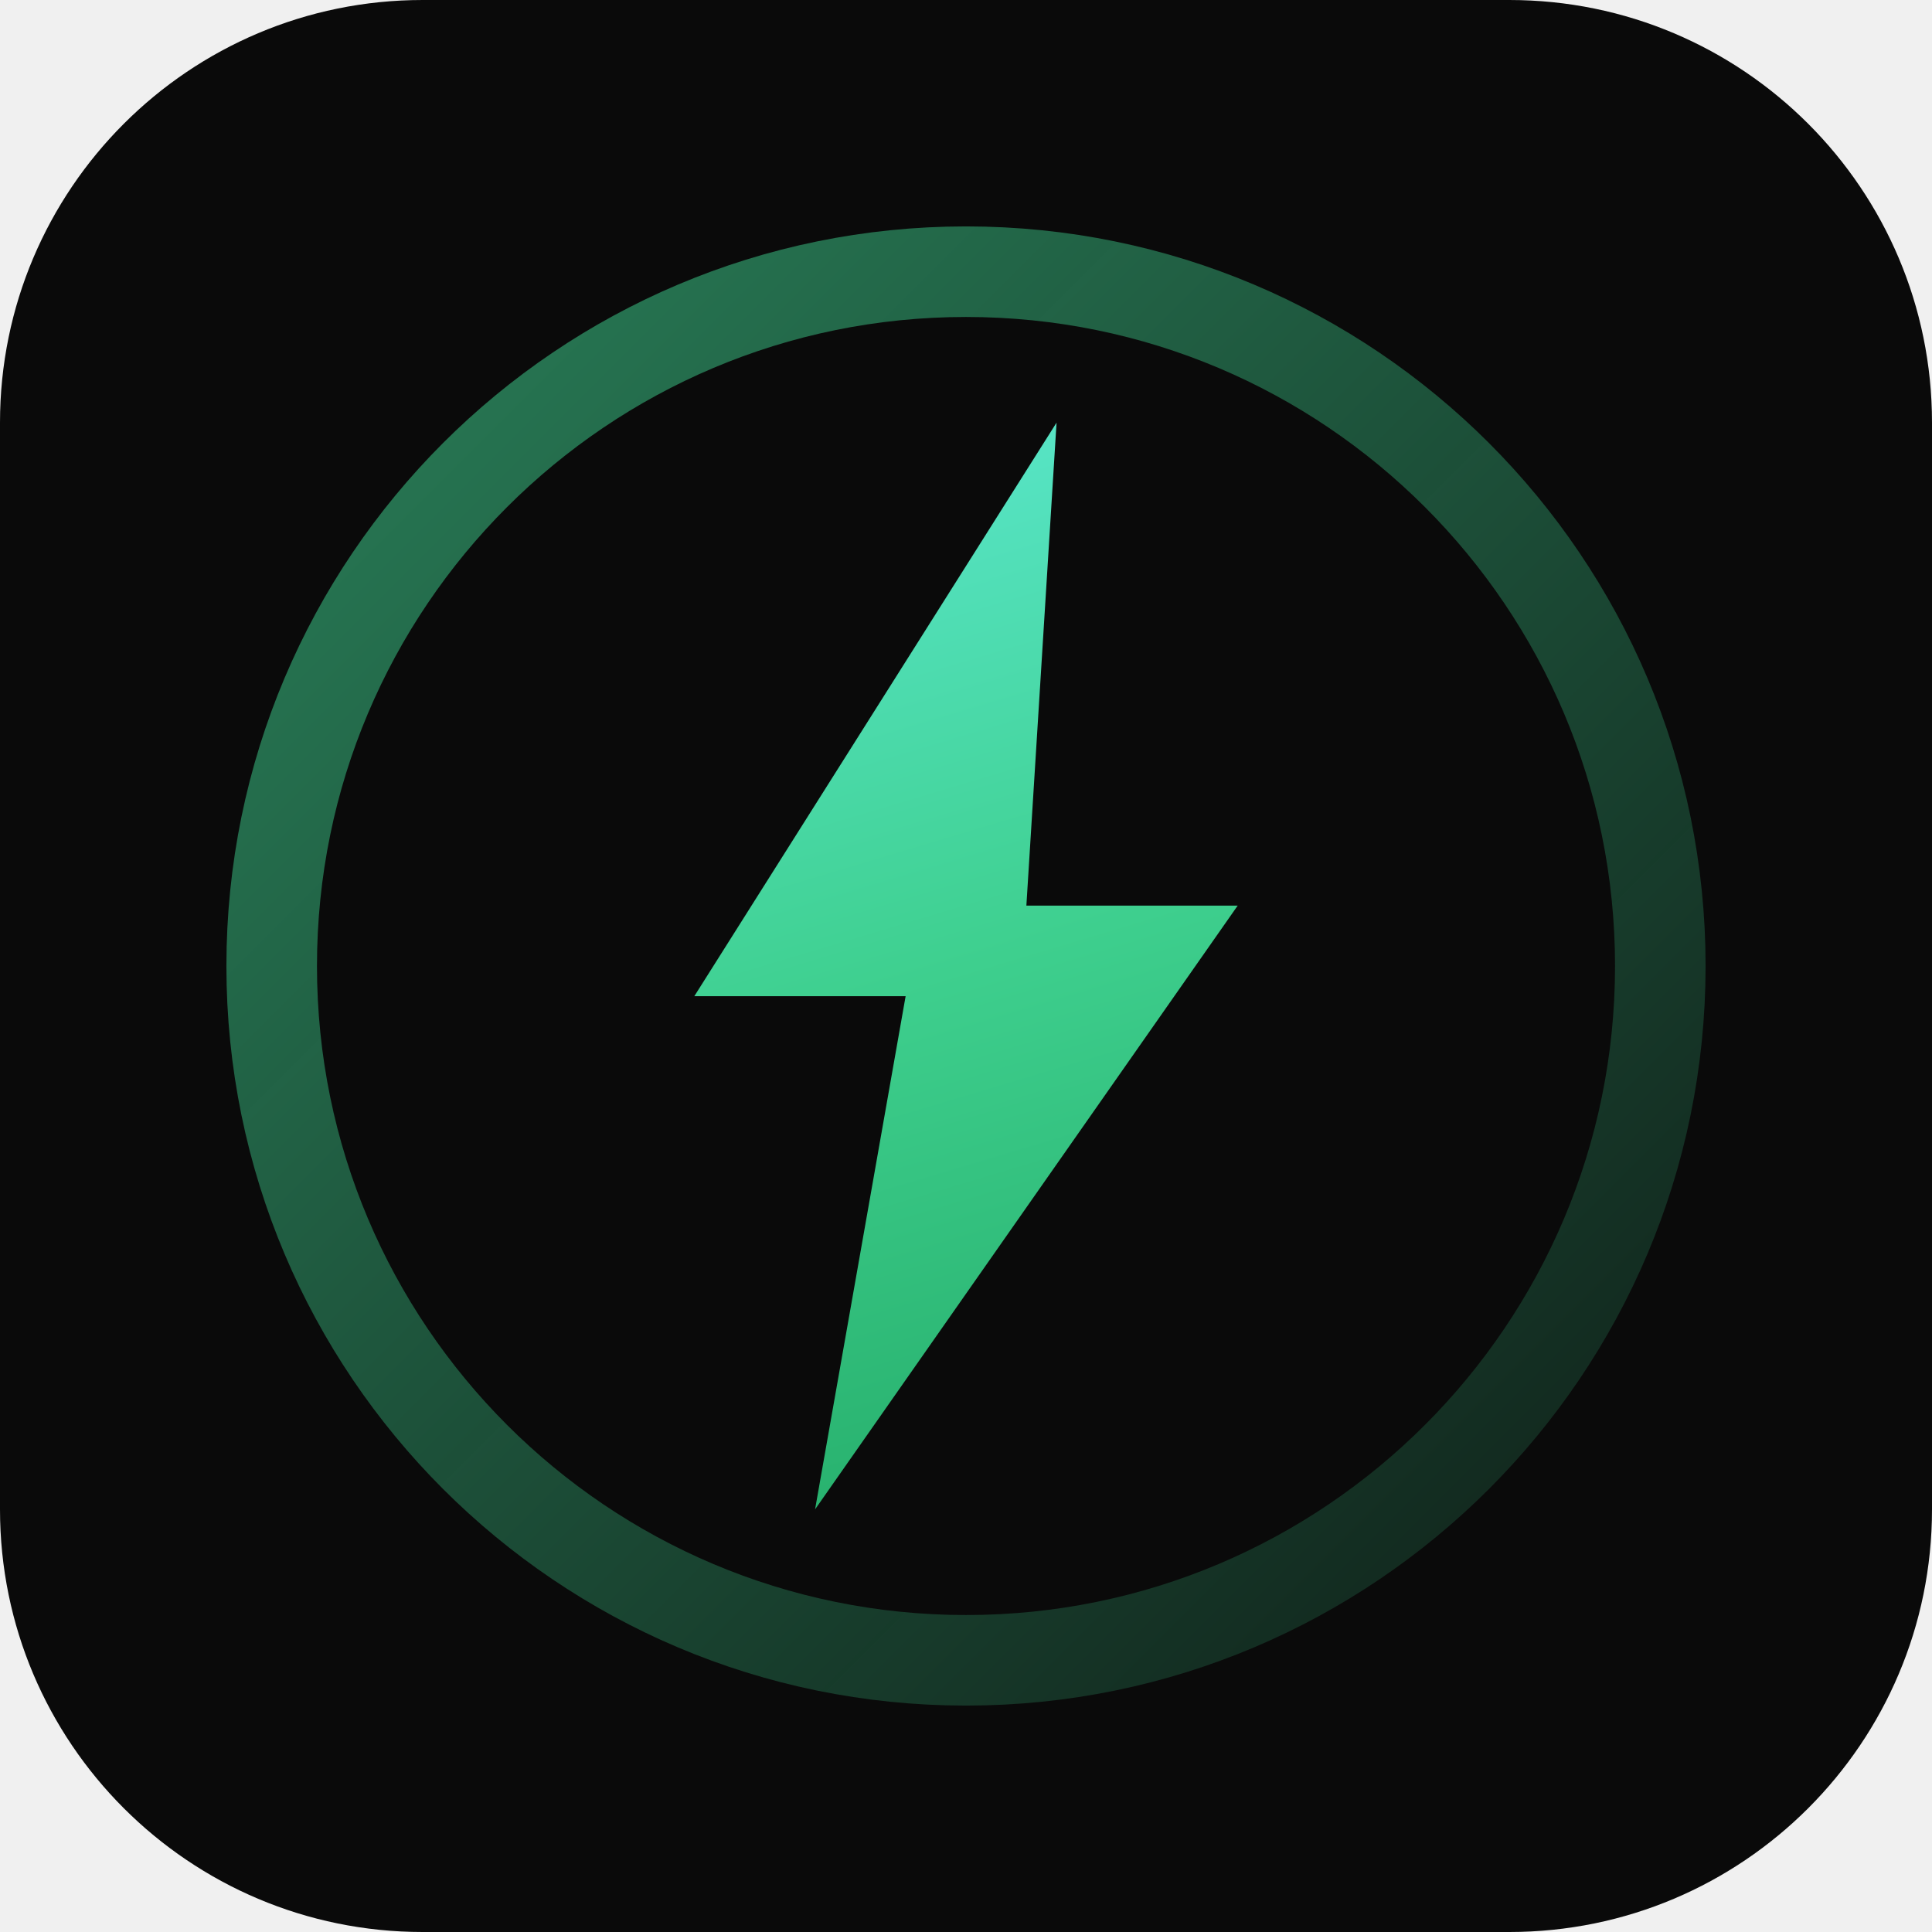
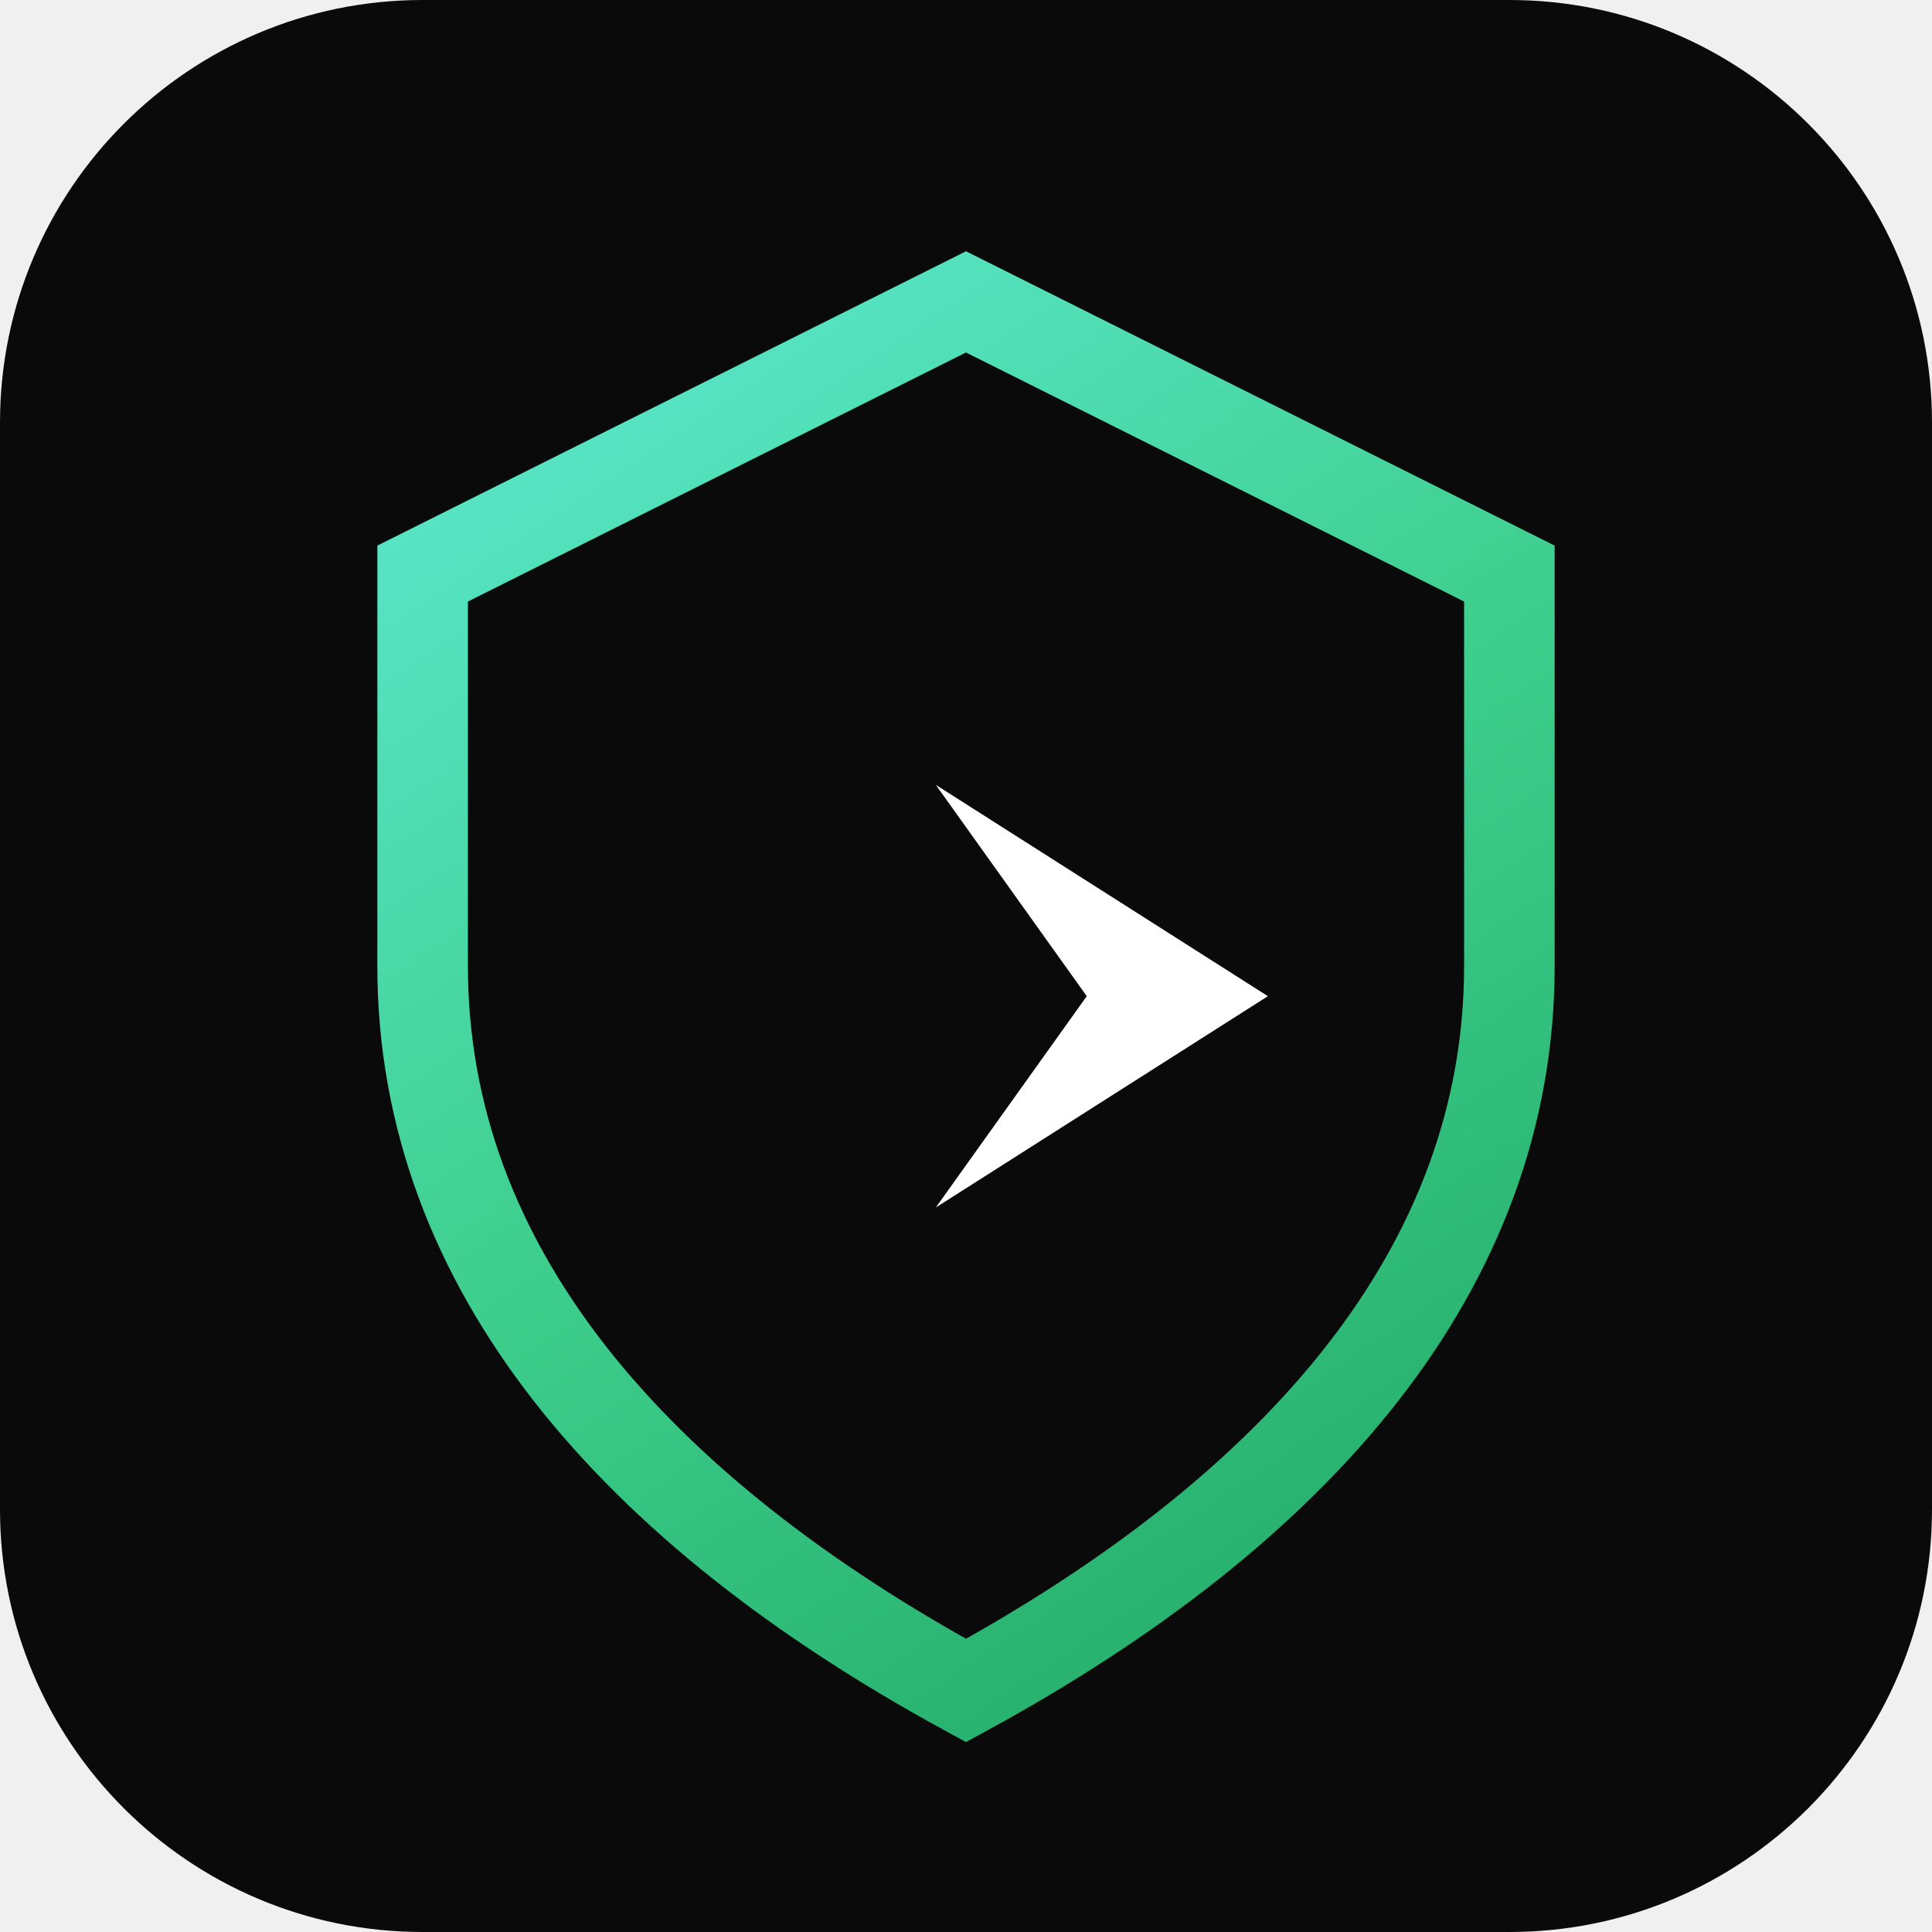
<svg xmlns="http://www.w3.org/2000/svg" width="32" height="32" viewBox="0 0 32 32" fill="none">
  <defs>
-     <linearGradient id="fb" x1="13" y1="6" x2="19" y2="26" gradientUnits="userSpaceOnUse">
+     <linearGradient id="fs" x1="8" y1="4" x2="24" y2="28" gradientUnits="userSpaceOnUse">
      <stop offset="0%" stop-color="#5eead4" />
      <stop offset="50%" stop-color="#3ecf8e" />
      <stop offset="100%" stop-color="#22a965" />
    </linearGradient>
-     <linearGradient id="fr" x1="4" y1="4" x2="28" y2="28" gradientUnits="userSpaceOnUse">
-       <stop offset="0%" stop-color="#3ecf8e" stop-opacity="0.6" />
-       <stop offset="100%" stop-color="#3ecf8e" stop-opacity="0.1" />
-     </linearGradient>
  </defs>
  <rect width="32" height="32" rx="7" fill="#0a0a0a" />
-   <circle cx="16" cy="16" r="11.5" fill="none" stroke="url(#fr)" stroke-width="1.5" />
-   <path d="M17.5 7L11.5 16.5H15L13.5 25L20.5 15H17L17.5 7Z" fill="url(#fb)" />
+   <path d="M16 5 L25 9.5 L25 16 C25 21 21.5 25 16 28 C10.5 25 7 21 7 16 L7 9.5 Z" fill="none" stroke="url(#fs)" stroke-width="1.5" />
+   <path d="M12 16.5 L18 16.5 L15.5 13 L21 16.5 L15.5 20 L18 16.5" fill="white" />
</svg>
